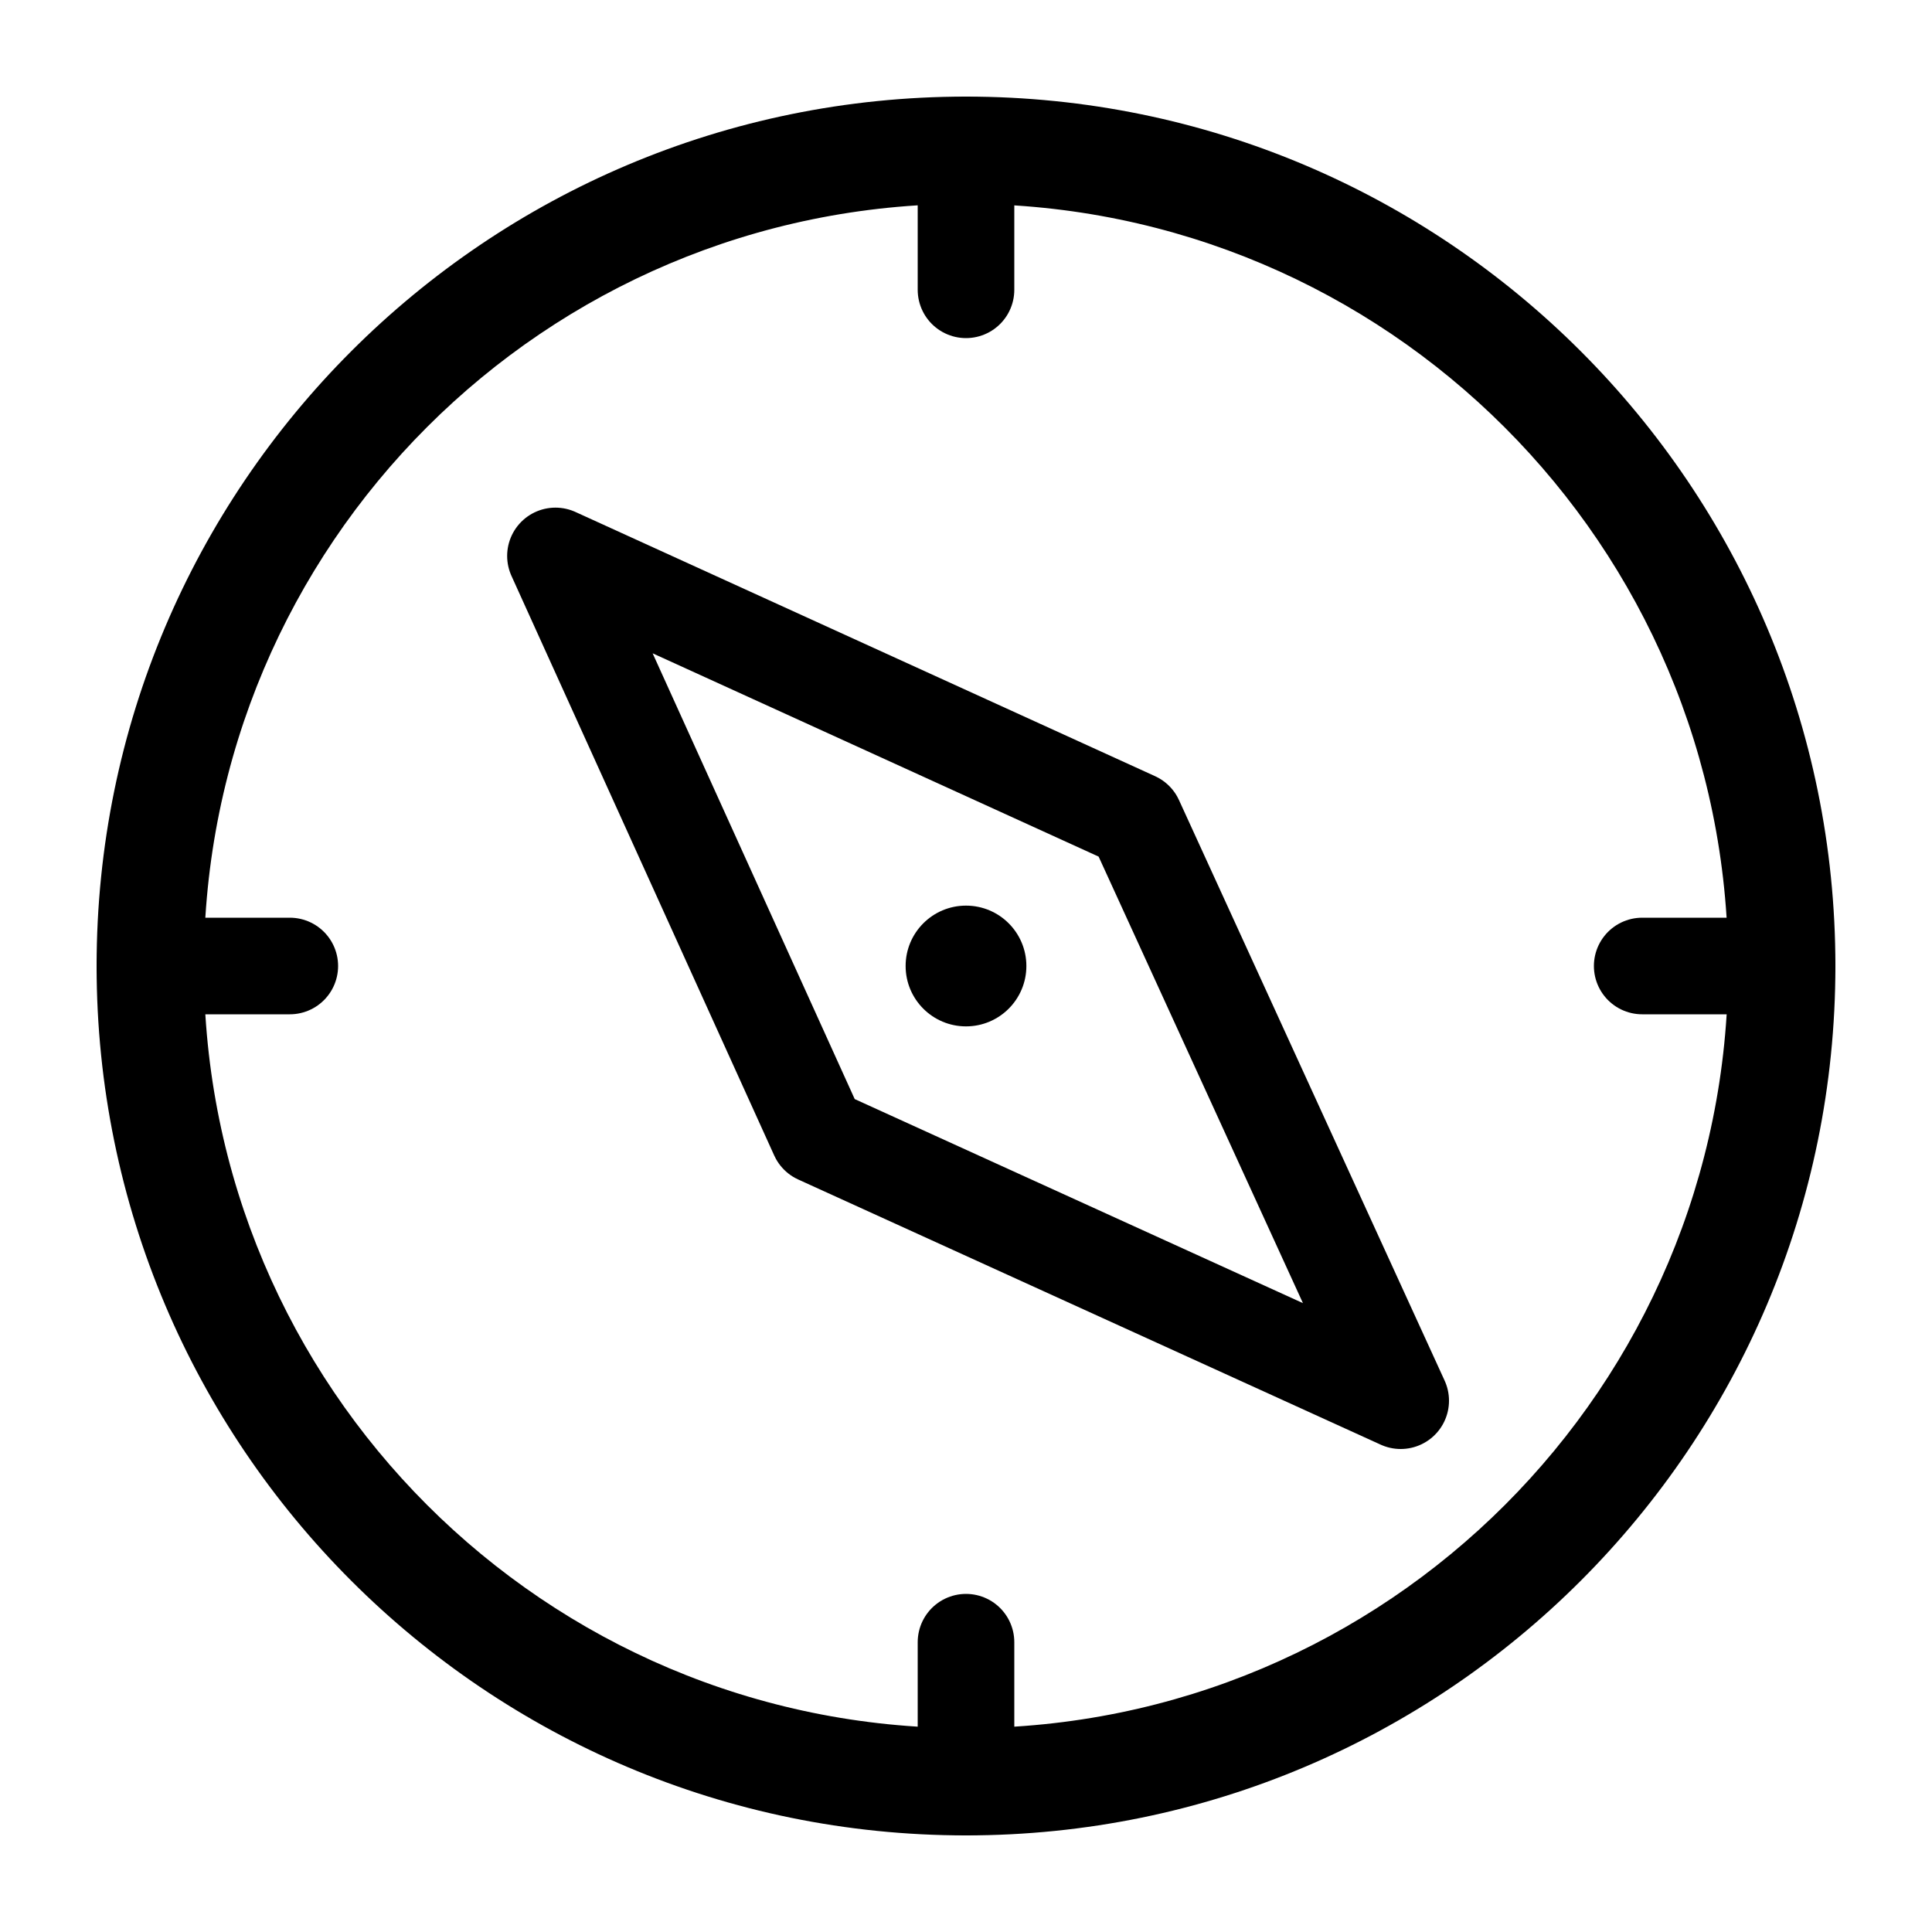
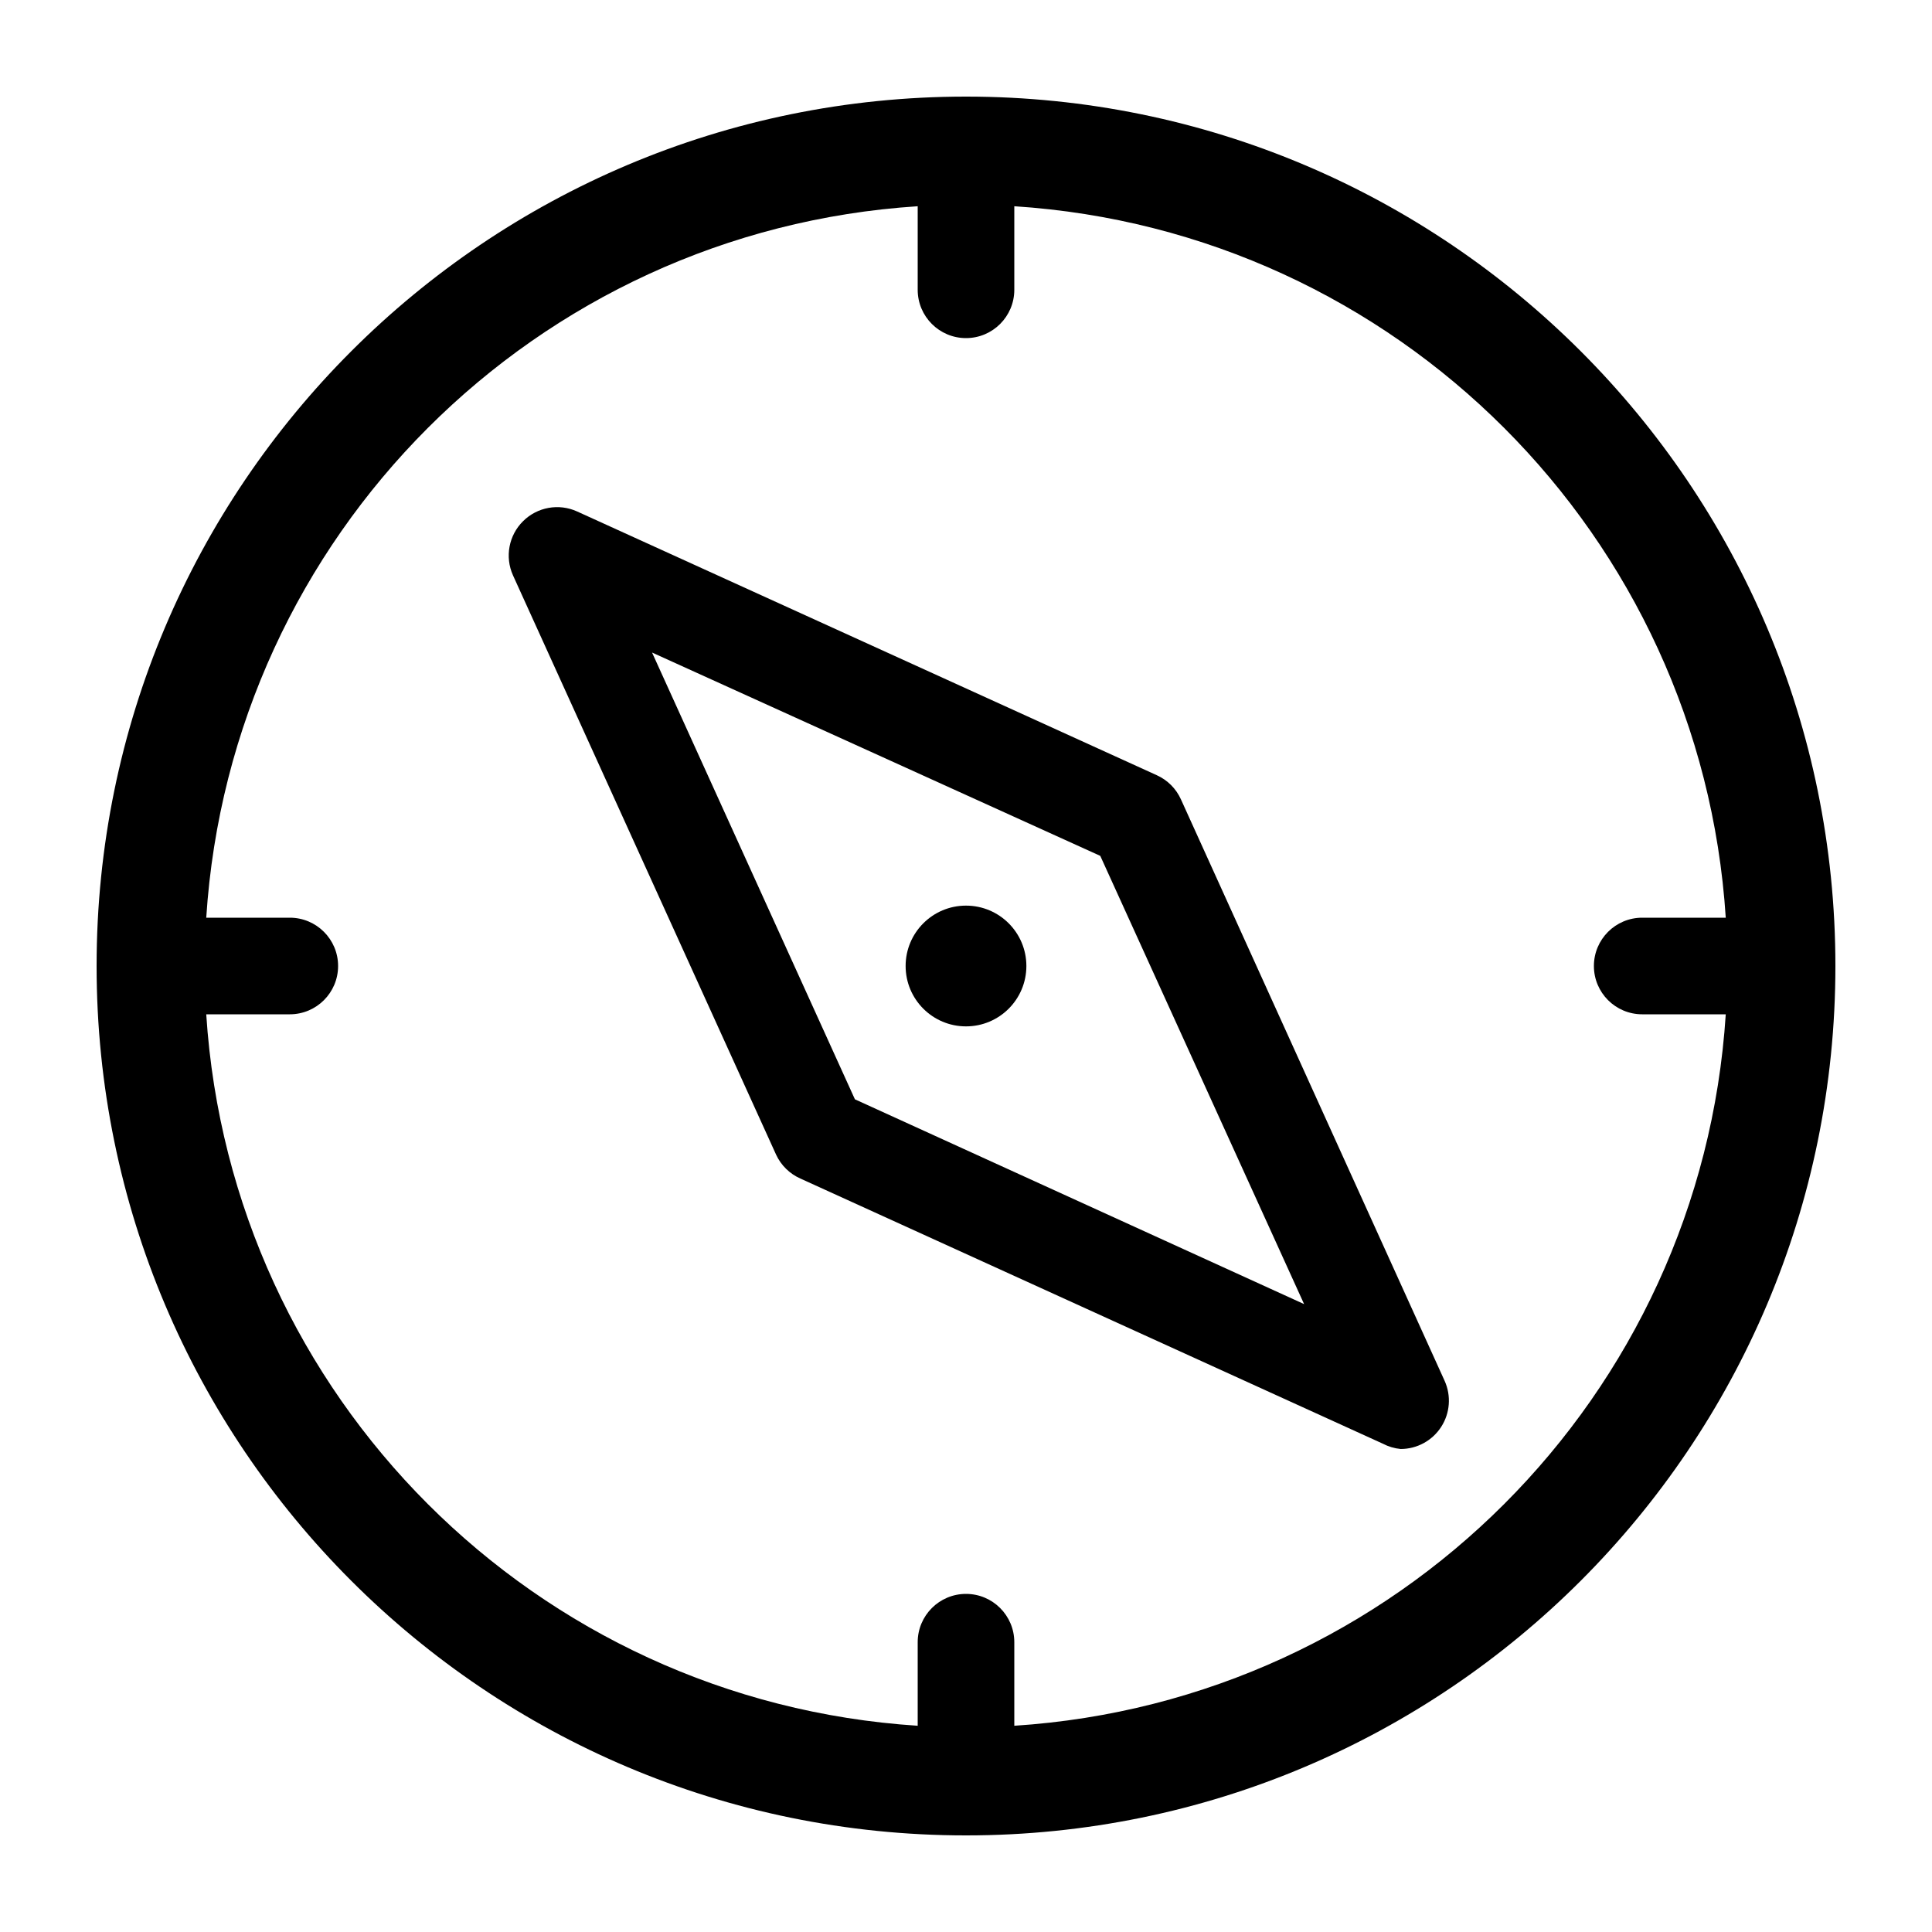
<svg xmlns="http://www.w3.org/2000/svg" viewBox="0 0 40 40">
-   <g fill="currentColor">
-     <path d="M20,38A18,18,0,1,1,38,20,18,18,0,0,1,20,38ZM20,4.22A15.78,15.78,0,1,0,35.78,20,15.8,15.8,0,0,0,20,4.22Z" />
+   <g id="browse" fill="currentColor">
+     <path d="m20 2a18 18 0 1 0 18 18 18 18 0 0 0 -18-18zm1 33.73v-1.73a1 1 0 0 0 -2 0v1.73a15.78 15.78 0 0 1 -14.73-14.73h1.73a1 1 0 0 0 0-2h-1.73a15.78 15.78 0 0 1 14.73-14.73v1.73a1 1 0 0 0 2 0v-1.73a15.78 15.78 0 0 1 14.73 14.73h-1.73a1 1 0 0 0 0 2h1.73a15.78 15.78 0 0 1 -14.73 14.73z" />
+     <path d="m24.45 16.55a1 1 0 0 0 -.5-.5l-12-5.46a1 1 0 0 0 -1.12.2 1 1 0 0 0 -.21 1.12l5.45 12a1 1 0 0 0 .5.49l12.06 5.49a1 1 0 0 0 .37.11 1 1 0 0 0 .91-1.41zm-6.75 6.21-4.2-9.25 9.28 4.21 4.22 9.28z" />
    <circle cx="20" cy="20" r="1.25" />
  </g>
-   <g fill="none" stroke="currentColor" stroke-linecap="round" stroke-linejoin="round" class="stroke" stroke-width="2">
-     <path d="M29,29,16.94,23.51l-5.44-12,12,5.47Z" />
-     <line x1="3" y1="20" x2="6" y2="20" />
-     <line x1="34" y1="20" x2="37" y2="20" />
-     <line x1="20" y1="3" x2="20" y2="6" />
-     <line x1="20" y1="34" x2="20" y2="37" />
-   </g>
</svg>
